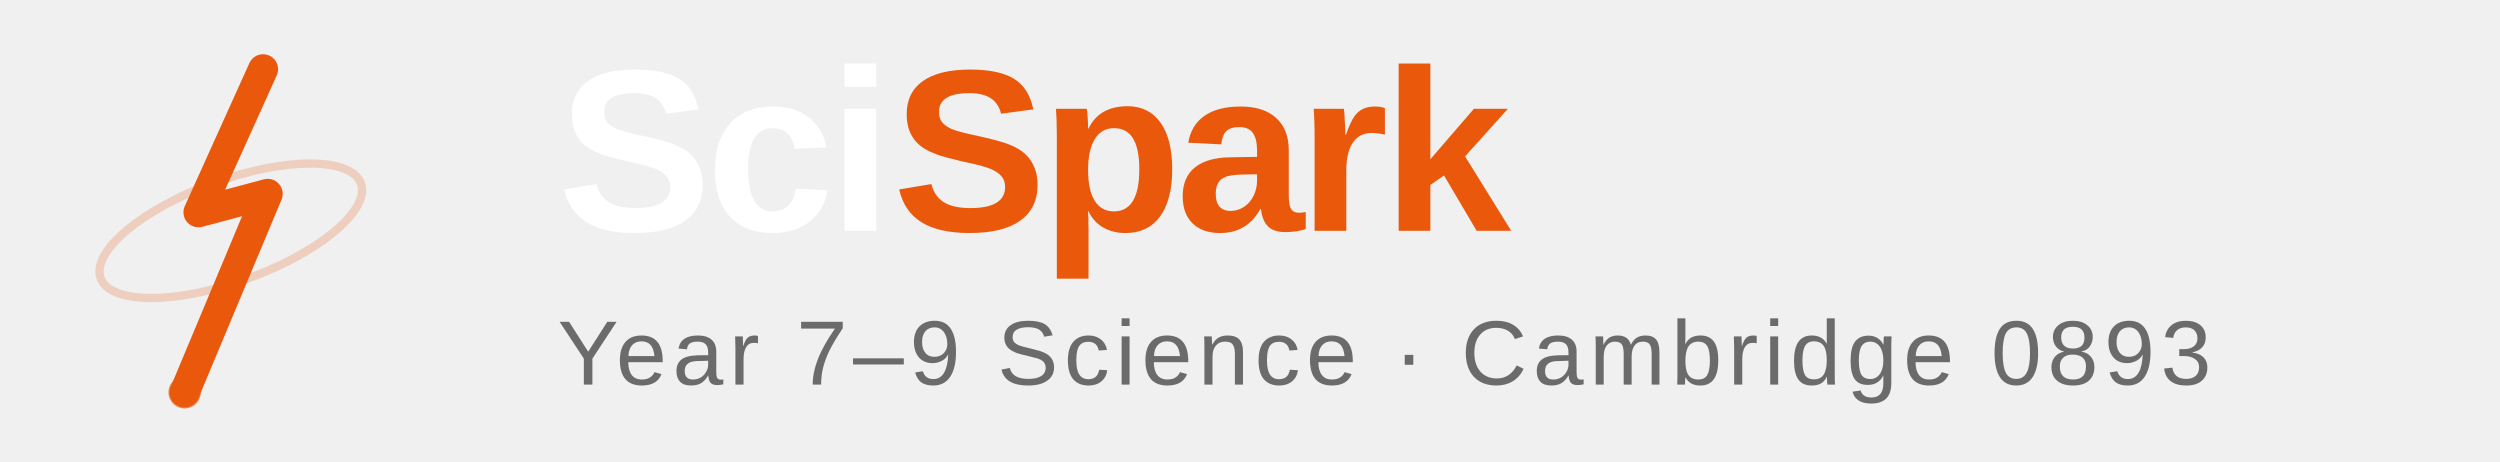
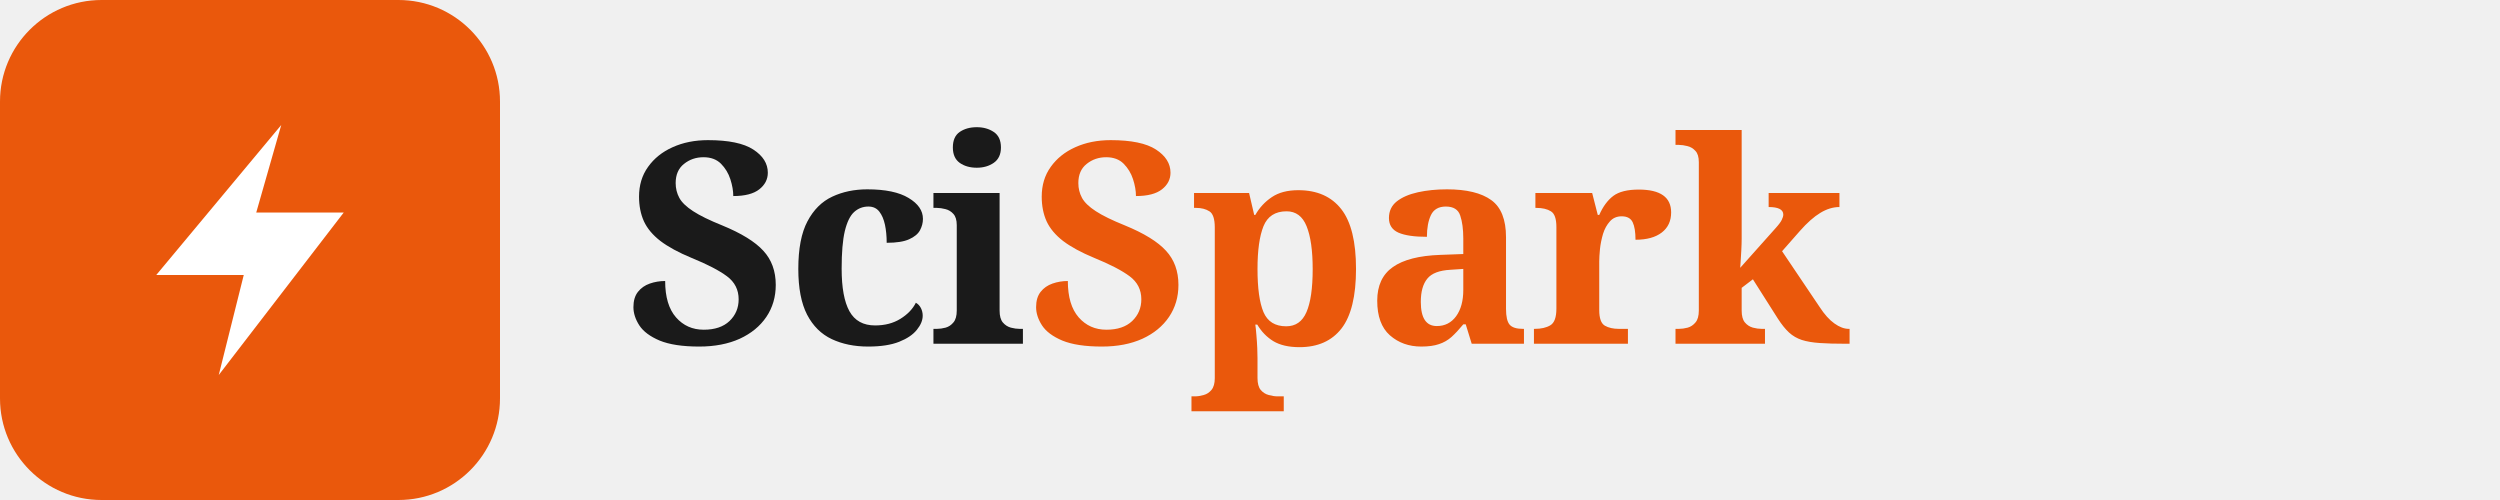
- <svg xmlns="http://www.w3.org/2000/svg" width="260" height="48" viewBox="0 0 260 48" fill="none">
-   <g transform="translate(0,0) scale(0.48)">
-     <ellipse cx="50" cy="50" rx="30" ry="11" stroke="#EA580C" stroke-width="1.8" opacity="0.22" transform="rotate(-20 50 50)" />
-     <path d="M57 15 L43 46 L58 42 L40 85" stroke="#EA580C" stroke-width="6.5" stroke-linecap="round" stroke-linejoin="round" fill="none" />
-     <circle cx="40" cy="85" r="3.5" fill="#EA580C" opacity="0.7" />
-     <circle cx="57" cy="15" r="2.5" fill="#EA580C" opacity="0.5" />
+ <svg xmlns="http://www.w3.org/2000/svg" viewBox="0 0 320 64" width="320" height="64" role="img" aria-label="SciSpark">
+   <rect x="0" y="0" width="64" height="64" rx="13" ry="13" fill="#EA580C" />
+   <g transform="translate(13.6, 12.8) scale(1.6)">
+     <path d="M14 2 L4 14 L11 14 L9 22 L19 9 L12 9 L14 2 Z" fill="#FFFFFF" />
  </g>
-   <text x="58" y="24" font-family="'DM Sans', 'Helvetica Neue', Arial, sans-serif" font-size="24" font-weight="700" letter-spacing="-0.6" fill="#ffffff">Sci<tspan fill="#EA580C">Spark</tspan>
+   <text x="80" y="44" font-family="'Fraunces', Georgia, serif" font-size="36" font-weight="600" letter-spacing="-0.6" fill="#1A1A1A">Sci<tspan fill="#EA580C">Spark</tspan>
  </text>
-   <text x="58" y="40" font-family="'DM Sans', 'Helvetica Neue', Arial, sans-serif" font-size="9.5" font-weight="400" letter-spacing="0.6" fill="#6b6b6b" text-transform="uppercase">Year 7–9 Science · Cambridge 0893</text>
</svg>
